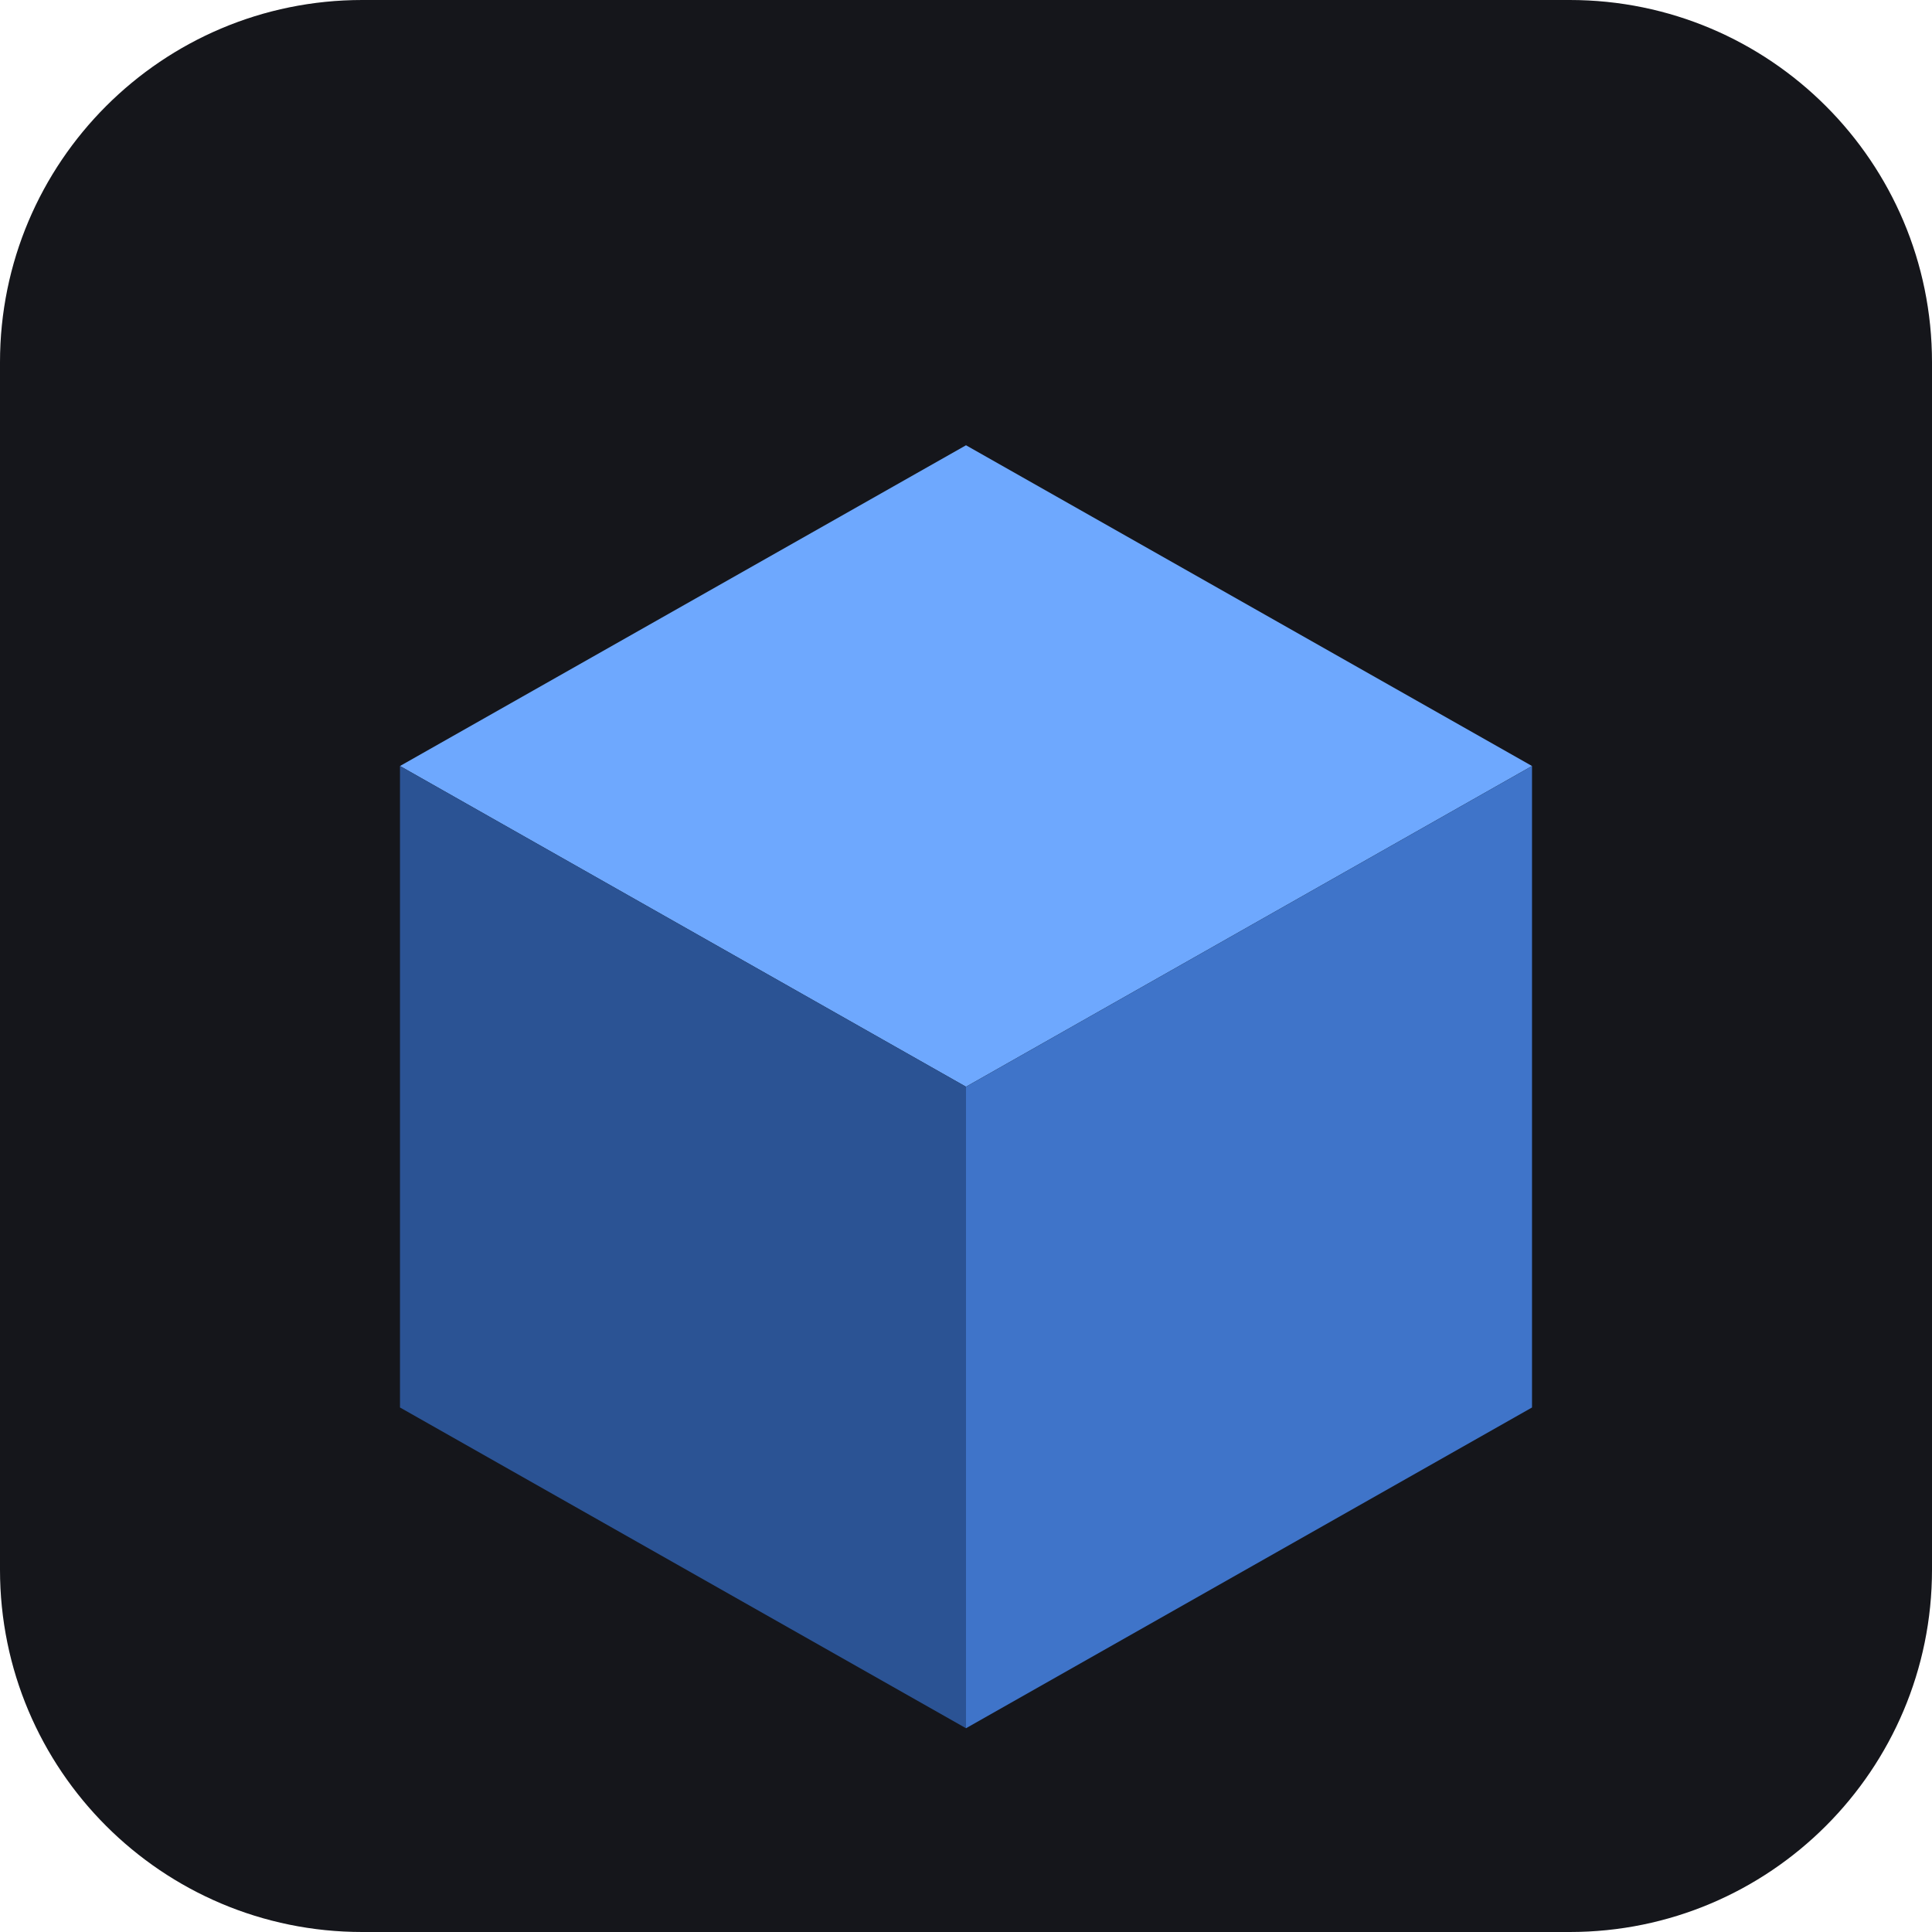
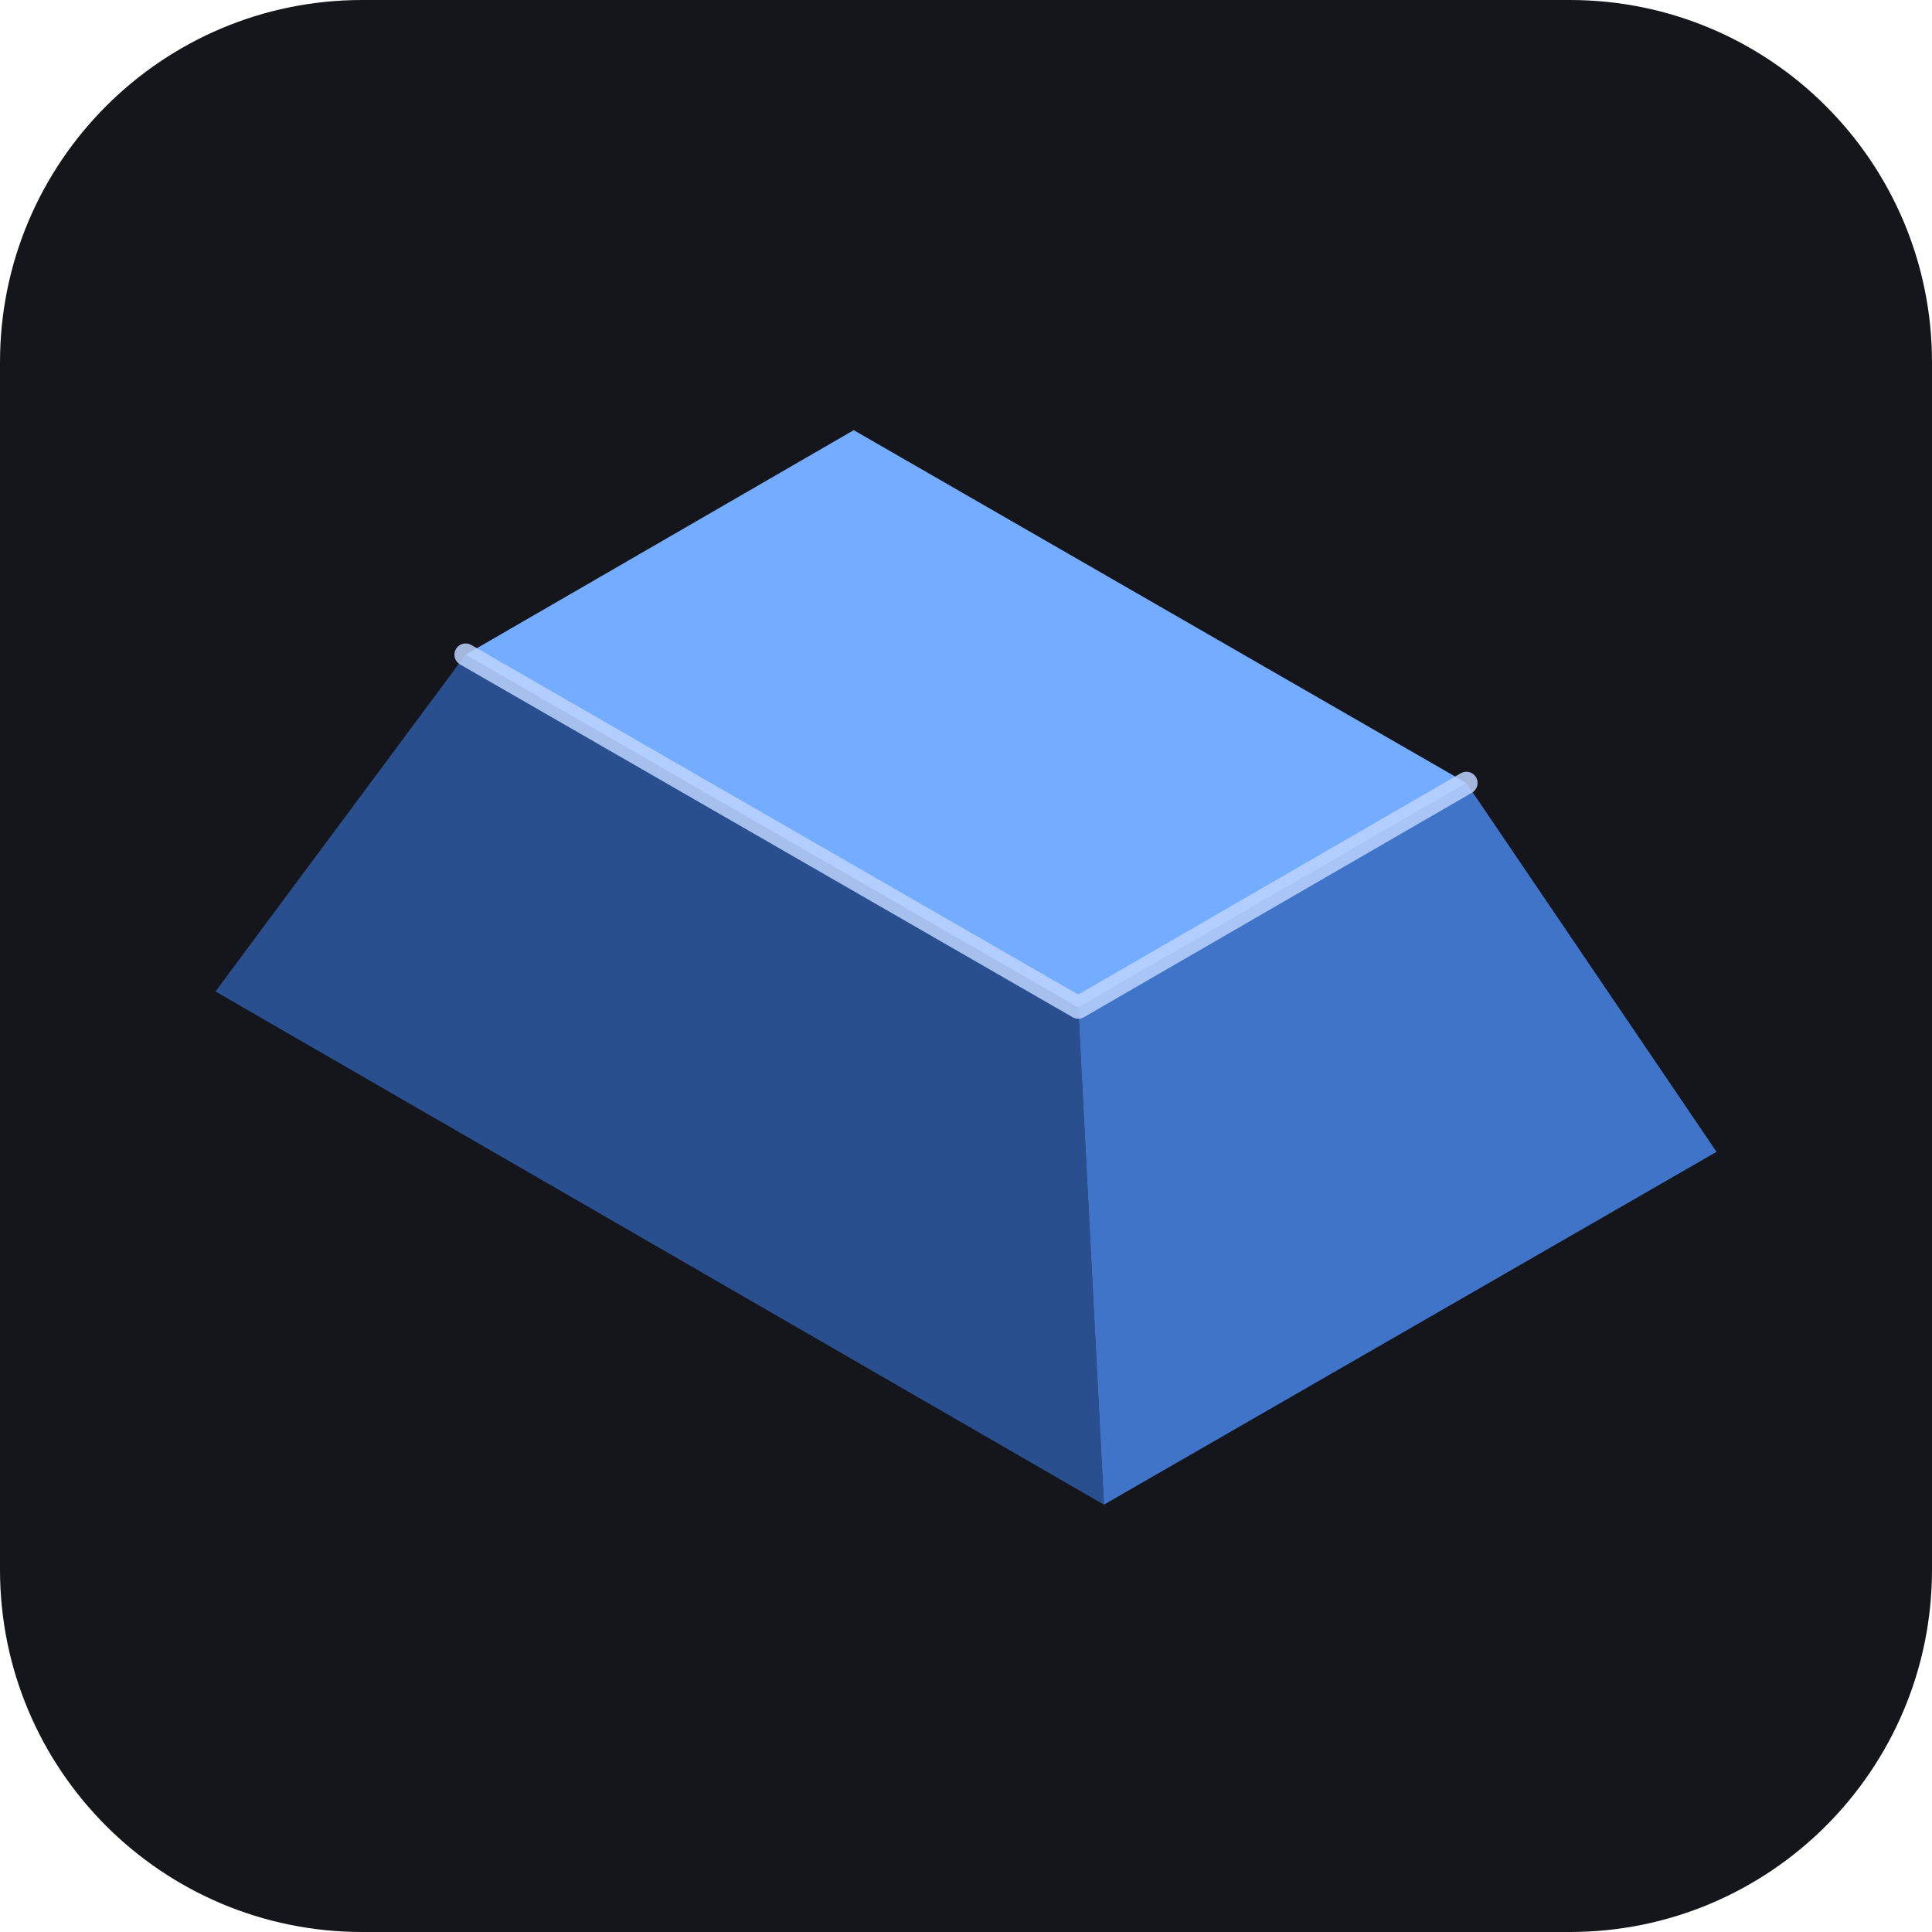
<svg xmlns="http://www.w3.org/2000/svg" viewBox="0 0 512 512" width="512" height="512">
  <rect width="512" height="512" rx="96" fill="#15161b" />
-   <g transform="translate(256 268)">
-     <polygon points="0,-150 150,-65 0,20 -150,-65" fill="#6ea8fe" />
-     <polygon points="0,20 150,-65 150,105 0,190" fill="#3f74c9" />
-     <polygon points="0,20 -150,-65 -150,105 0,190" fill="#2b5394" />
+   <g transform="translate(256 284) scale(.85)">
+     <polygon points="43,135 -234,-25 -156,-130 35,-20" fill="#294f8f" />
+     <polygon points="43,135 234,25 156,-90 35,-20" fill="#3f74c9" />
+     <polygon points="35,-20 156,-90 -35,-200 -156,-130" fill="#74acff" />
+     <polyline points="-156,-130 35,-20 156,-90" fill="none" stroke="#bcd4ff" stroke-width="7" stroke-linecap="round" stroke-linejoin="round" opacity=".85" />
  </g>
</svg>
